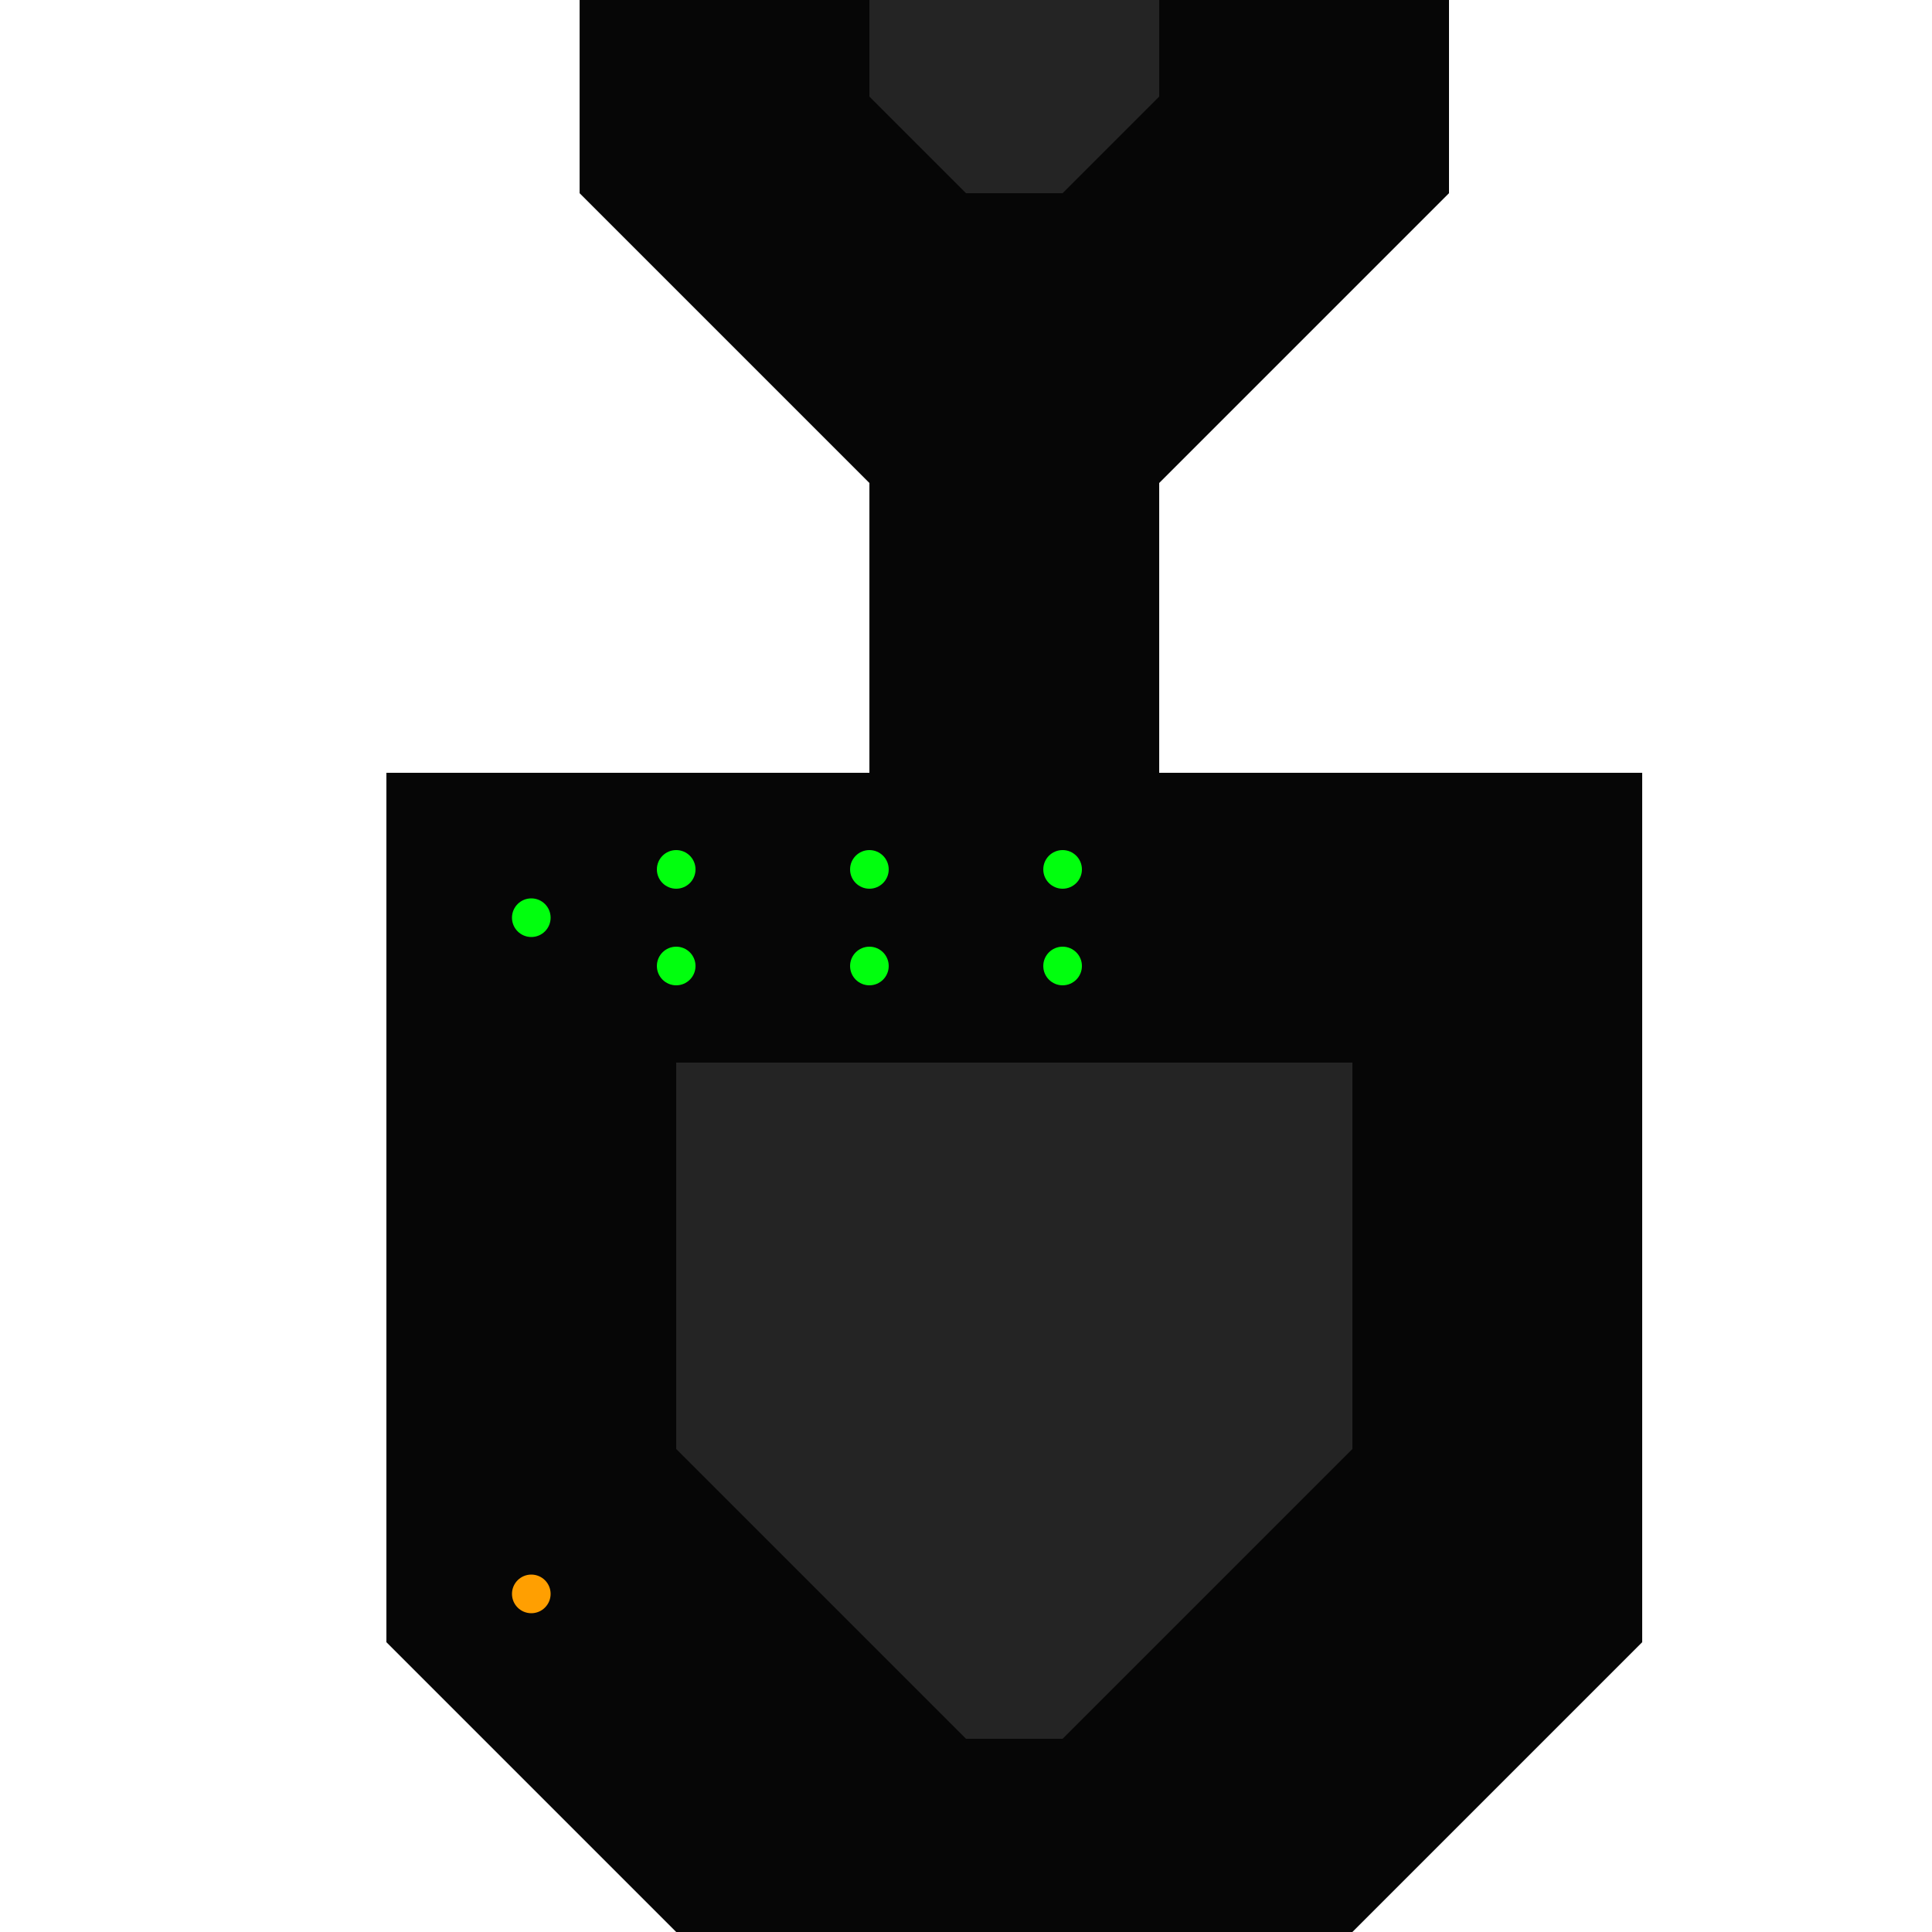
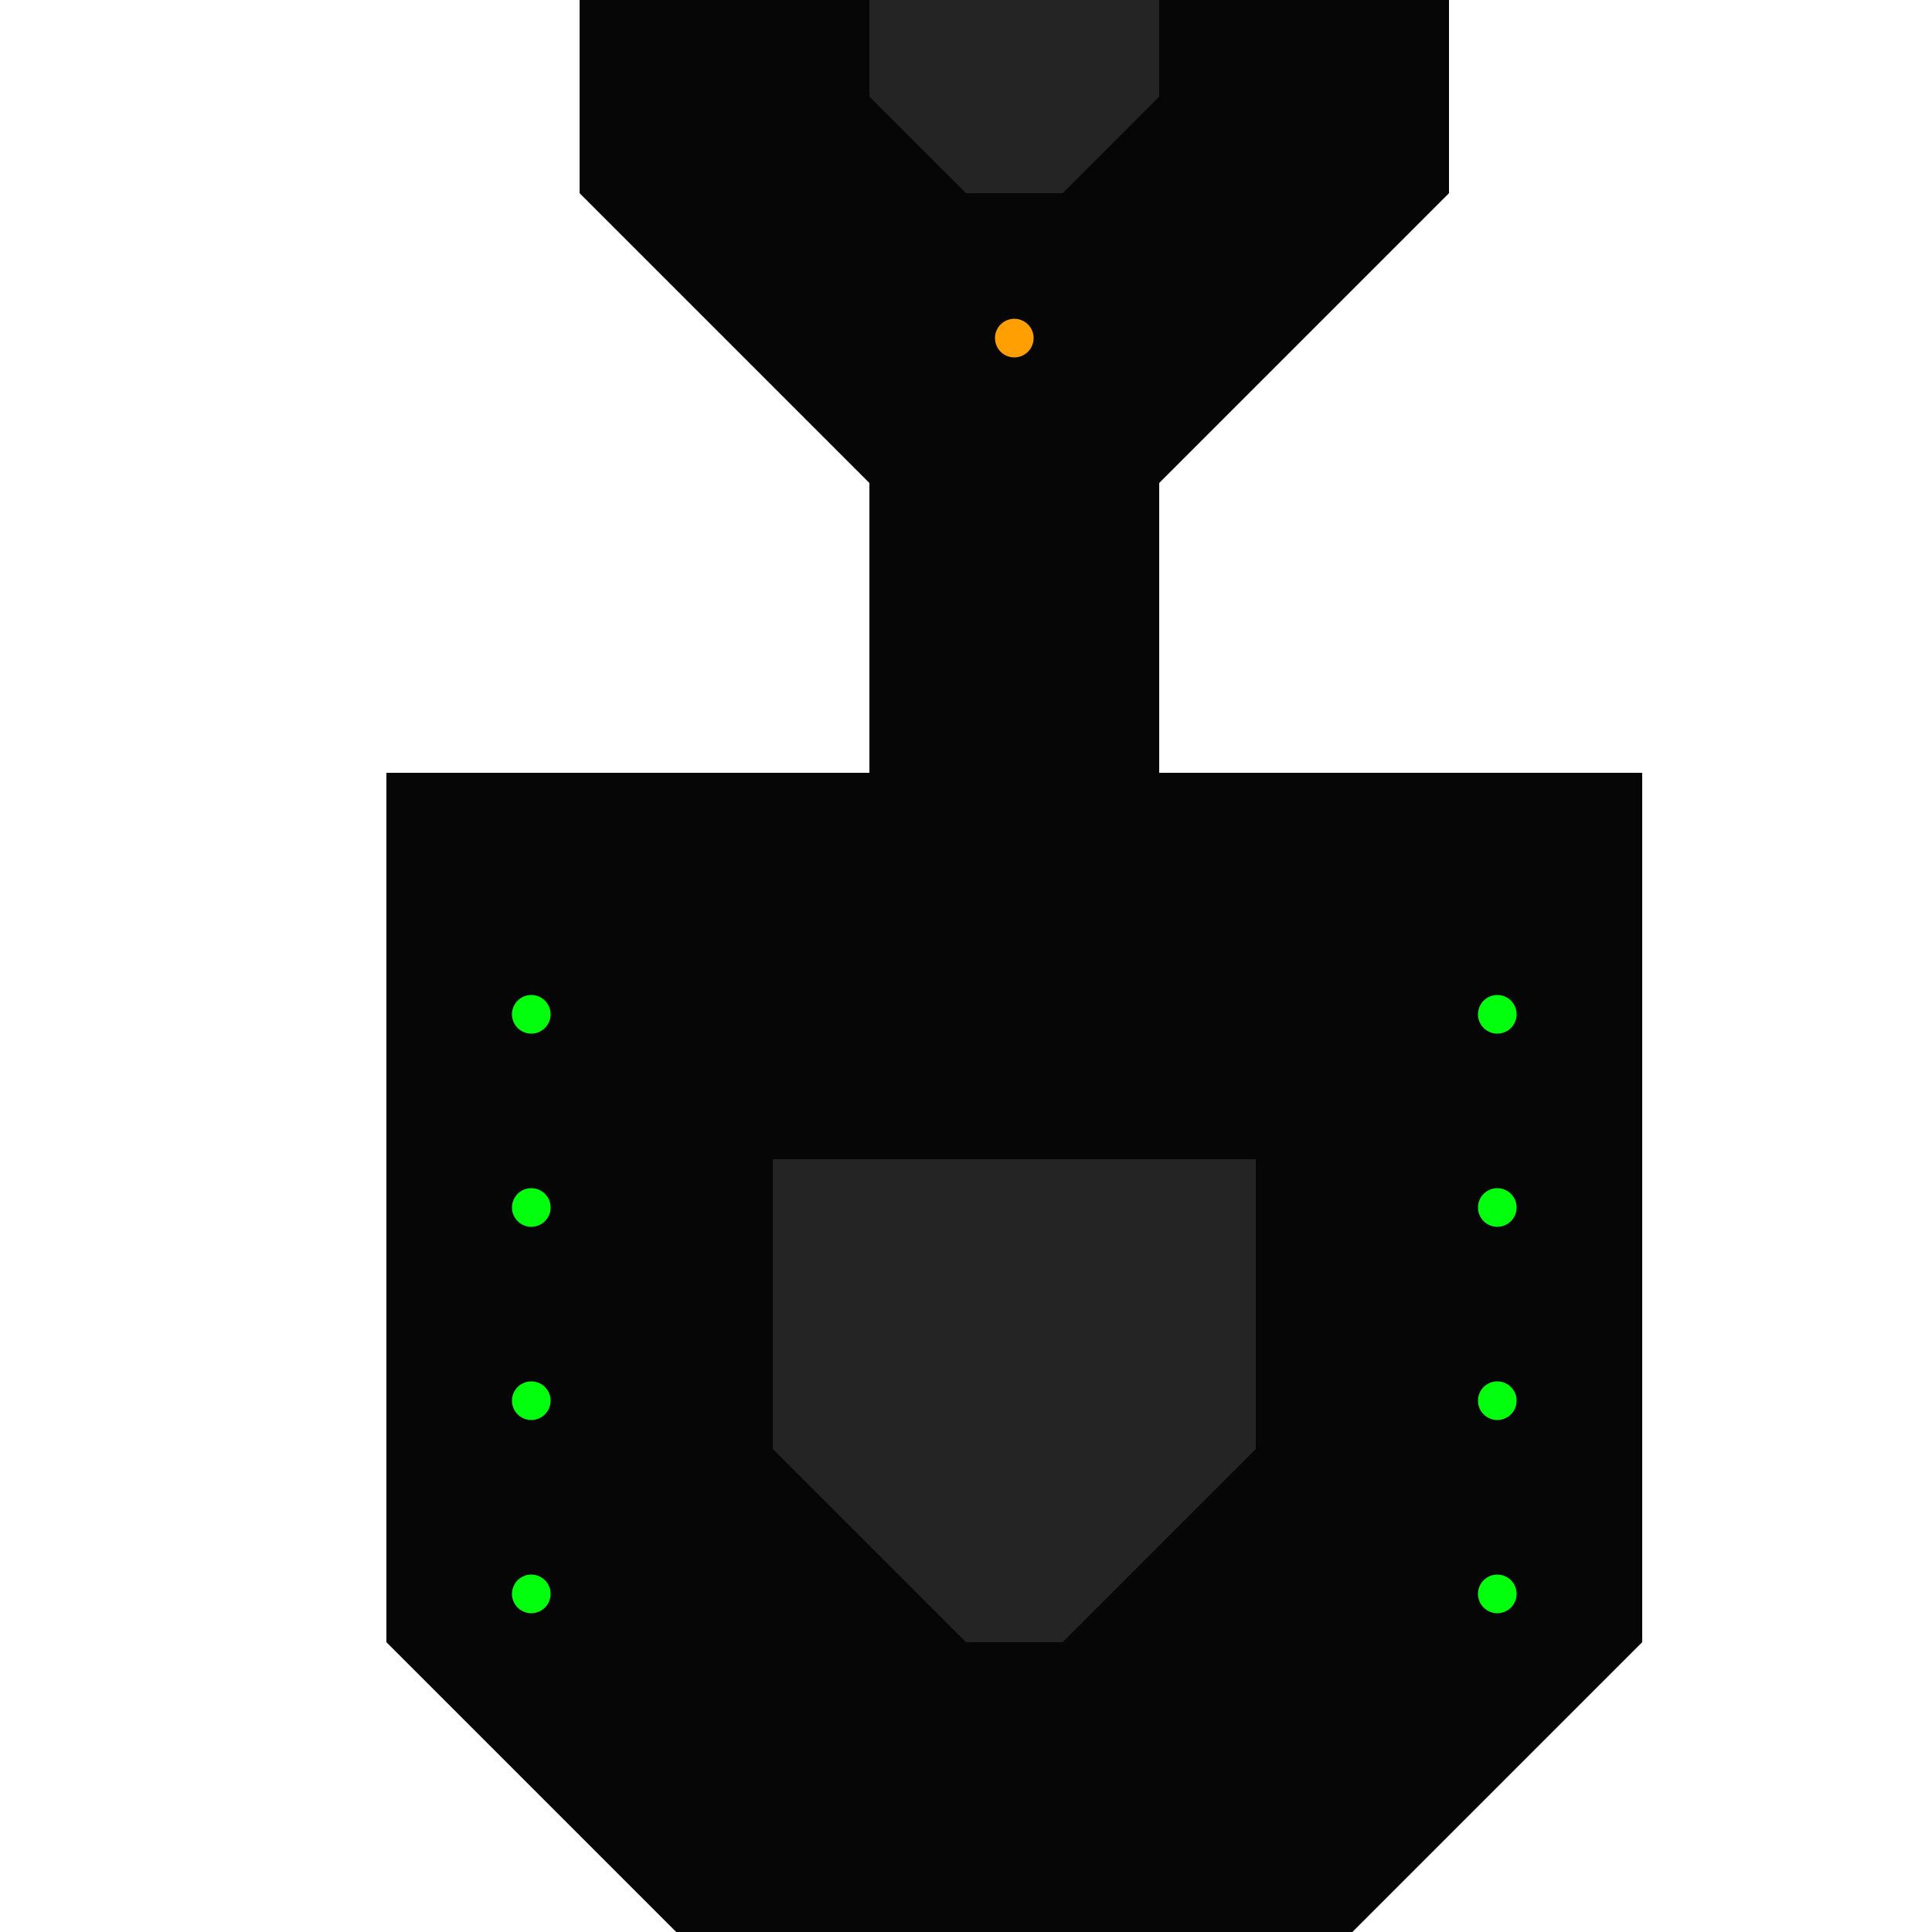
<svg xmlns="http://www.w3.org/2000/svg" width="100mm" height="100mm" viewBox="0 0 100 100" version="1.1" id="svg5">
  <defs id="defs2" />
  <g id="layer1">
    <path id="rect2617" style="fill:#060606;fill-opacity:1;stroke-width:5.439;stroke-linecap:round" d="M 35,100 20,85 20,40 l 25,10e-7 v -15 L 30,10 V -25 H 75 V 10 L 60,25 v 15 L 85,40 l 2e-6,45 L 70,100 60,110 H 45 Z" />
  </g>
  <g id="layer3">
-     <path id="rect6411" style="display:inline;mix-blend-mode:normal;fill:#242424;fill-opacity:1;stroke-width:2.642;stroke-linecap:round;stroke-miterlimit:4;stroke-dasharray:none" d="M 35,75 V 55 h 35 v 20 l -15,15 h -5 z" />
+     <path id="rect6411" style="display:inline;mix-blend-mode:normal;fill:#242424;fill-opacity:1;stroke-width:2.642;stroke-linecap:round;stroke-miterlimit:4;stroke-dasharray:none" d="M 40,75 V 60 H 65 V 75 L 55,85 h -5 z" />
    <path id="path3402" style="display:inline;mix-blend-mode:normal;fill:#242424;fill-opacity:1;stroke-width:2.642;stroke-linecap:round;stroke-miterlimit:4;stroke-dasharray:none" d="M 45,5 V -10 h 15 V 5 l -5,5 h -5 z" />
  </g>
  <g id="layer2">
-     <circle style="fill:#ff9f01;fill-opacity:1;stroke-width:2.646;stroke-linecap:round" id="path845" cx="52.5" cy="102.5" r="1" />
-     <circle style="fill:#ff9f01;fill-opacity:1;stroke-width:2.646;stroke-linecap:round" id="path845-2" cx="27.5" cy="82.5" r="1" />
+     <circle style="fill:#ff9f01;fill-opacity:1;stroke-width:2.646;stroke-linecap:round" id="path845" cx="52.5" cy="105" r="1" />
+     <circle style="fill:#ff9f01;fill-opacity:1;stroke-width:2.646;stroke-linecap:round" id="path845-2" cx="52.5" cy="17.5" r="1" />
  </g>
  <g id="layer4">
-     <circle style="fill:#01ff0e;fill-opacity:1;stroke-width:2.646;stroke-linecap:round" id="path845-9" cx="27.5" cy="47.5" r="1" />
-     <circle style="fill:#01ff0e;fill-opacity:1;stroke-width:2.646;stroke-linecap:round" id="path845-9-1" cx="35" cy="45" r="1" />
-     <circle style="fill:#01ff0e;fill-opacity:1;stroke-width:2.646;stroke-linecap:round" id="path845-9-8" cx="35" cy="50" r="1" />
-     <circle style="fill:#01ff0e;fill-opacity:1;stroke-width:2.646;stroke-linecap:round" id="path845-9-83" cx="45" cy="45" r="1" />
-     <circle style="fill:#01ff0e;fill-opacity:1;stroke-width:2.646;stroke-linecap:round" id="path845-9-3" cx="45" cy="50" r="1" />
-     <circle style="fill:#01ff0e;fill-opacity:1;stroke-width:2.646;stroke-linecap:round" id="path845-9-11" cx="55" cy="45" r="1" />
-     <circle style="fill:#01ff0e;fill-opacity:1;stroke-width:2.646;stroke-linecap:round" id="path845-9-0" cx="55" cy="50" r="1" />
+     <circle style="fill:#01ff0e;fill-opacity:1;stroke-width:2.646;stroke-linecap:round" id="path845-9" cx="27.5" cy="82.5" r="1" />
+     <circle style="fill:#01ff0e;fill-opacity:1;stroke-width:2.646;stroke-linecap:round" id="path845-9-9" cx="27.5" cy="72.5" r="1" />
+     <circle style="fill:#01ff0e;fill-opacity:1;stroke-width:2.646;stroke-linecap:round" id="path845-9-9-4" cx="77.5" cy="72.5" r="1" />
+     <circle style="fill:#01ff0e;fill-opacity:1;stroke-width:2.646;stroke-linecap:round" id="path845-9-9-0" cx="77.5" cy="82.5" r="1" />
+     <circle style="fill:#01ff0e;fill-opacity:1;stroke-width:2.646;stroke-linecap:round" id="path845-9-9-6" cx="77.5" cy="62.5" r="1" />
+     <circle style="fill:#01ff0e;fill-opacity:1;stroke-width:2.646;stroke-linecap:round" id="path845-9-9-06" cx="27.5" cy="62.5" r="1" />
+     <circle style="fill:#01ff0e;fill-opacity:1;stroke-width:2.646;stroke-linecap:round" id="path845-9-9-8" cx="27.5" cy="52.5" r="1" />
+     <circle style="fill:#01ff0e;fill-opacity:1;stroke-width:2.646;stroke-linecap:round" id="path845-9-9-5" cx="77.5" cy="52.5" r="1" />
  </g>
</svg>
